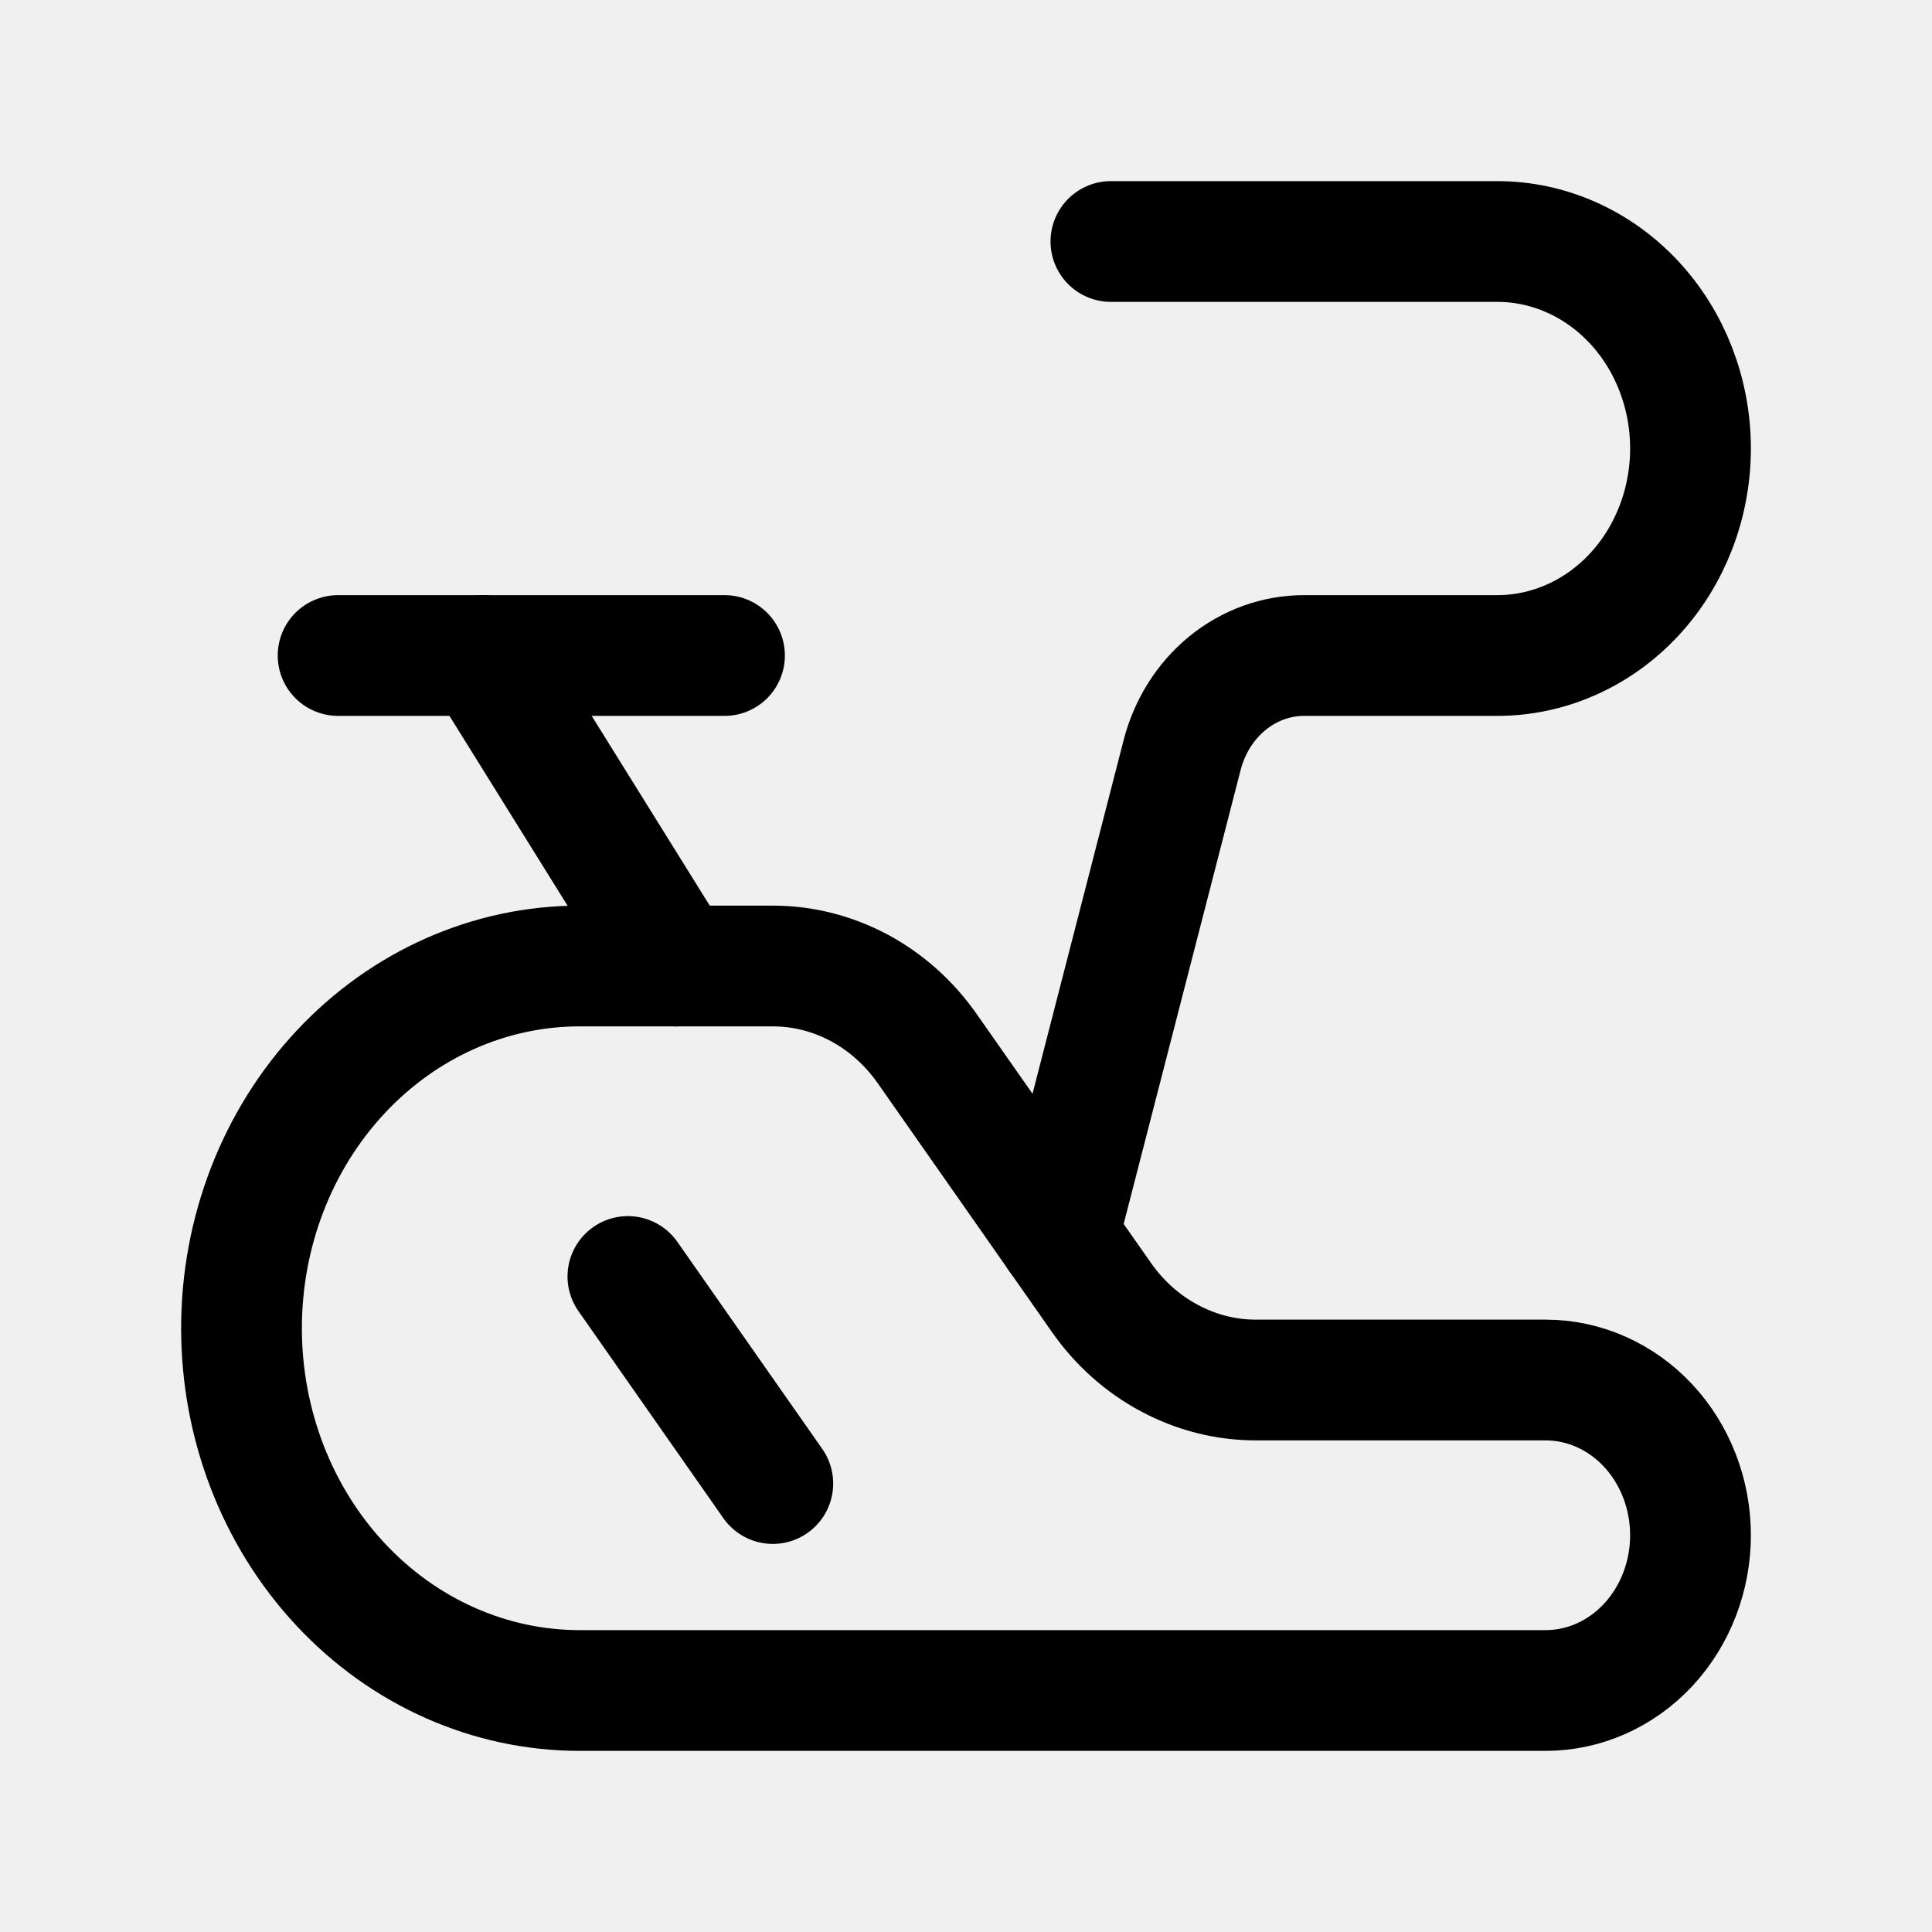
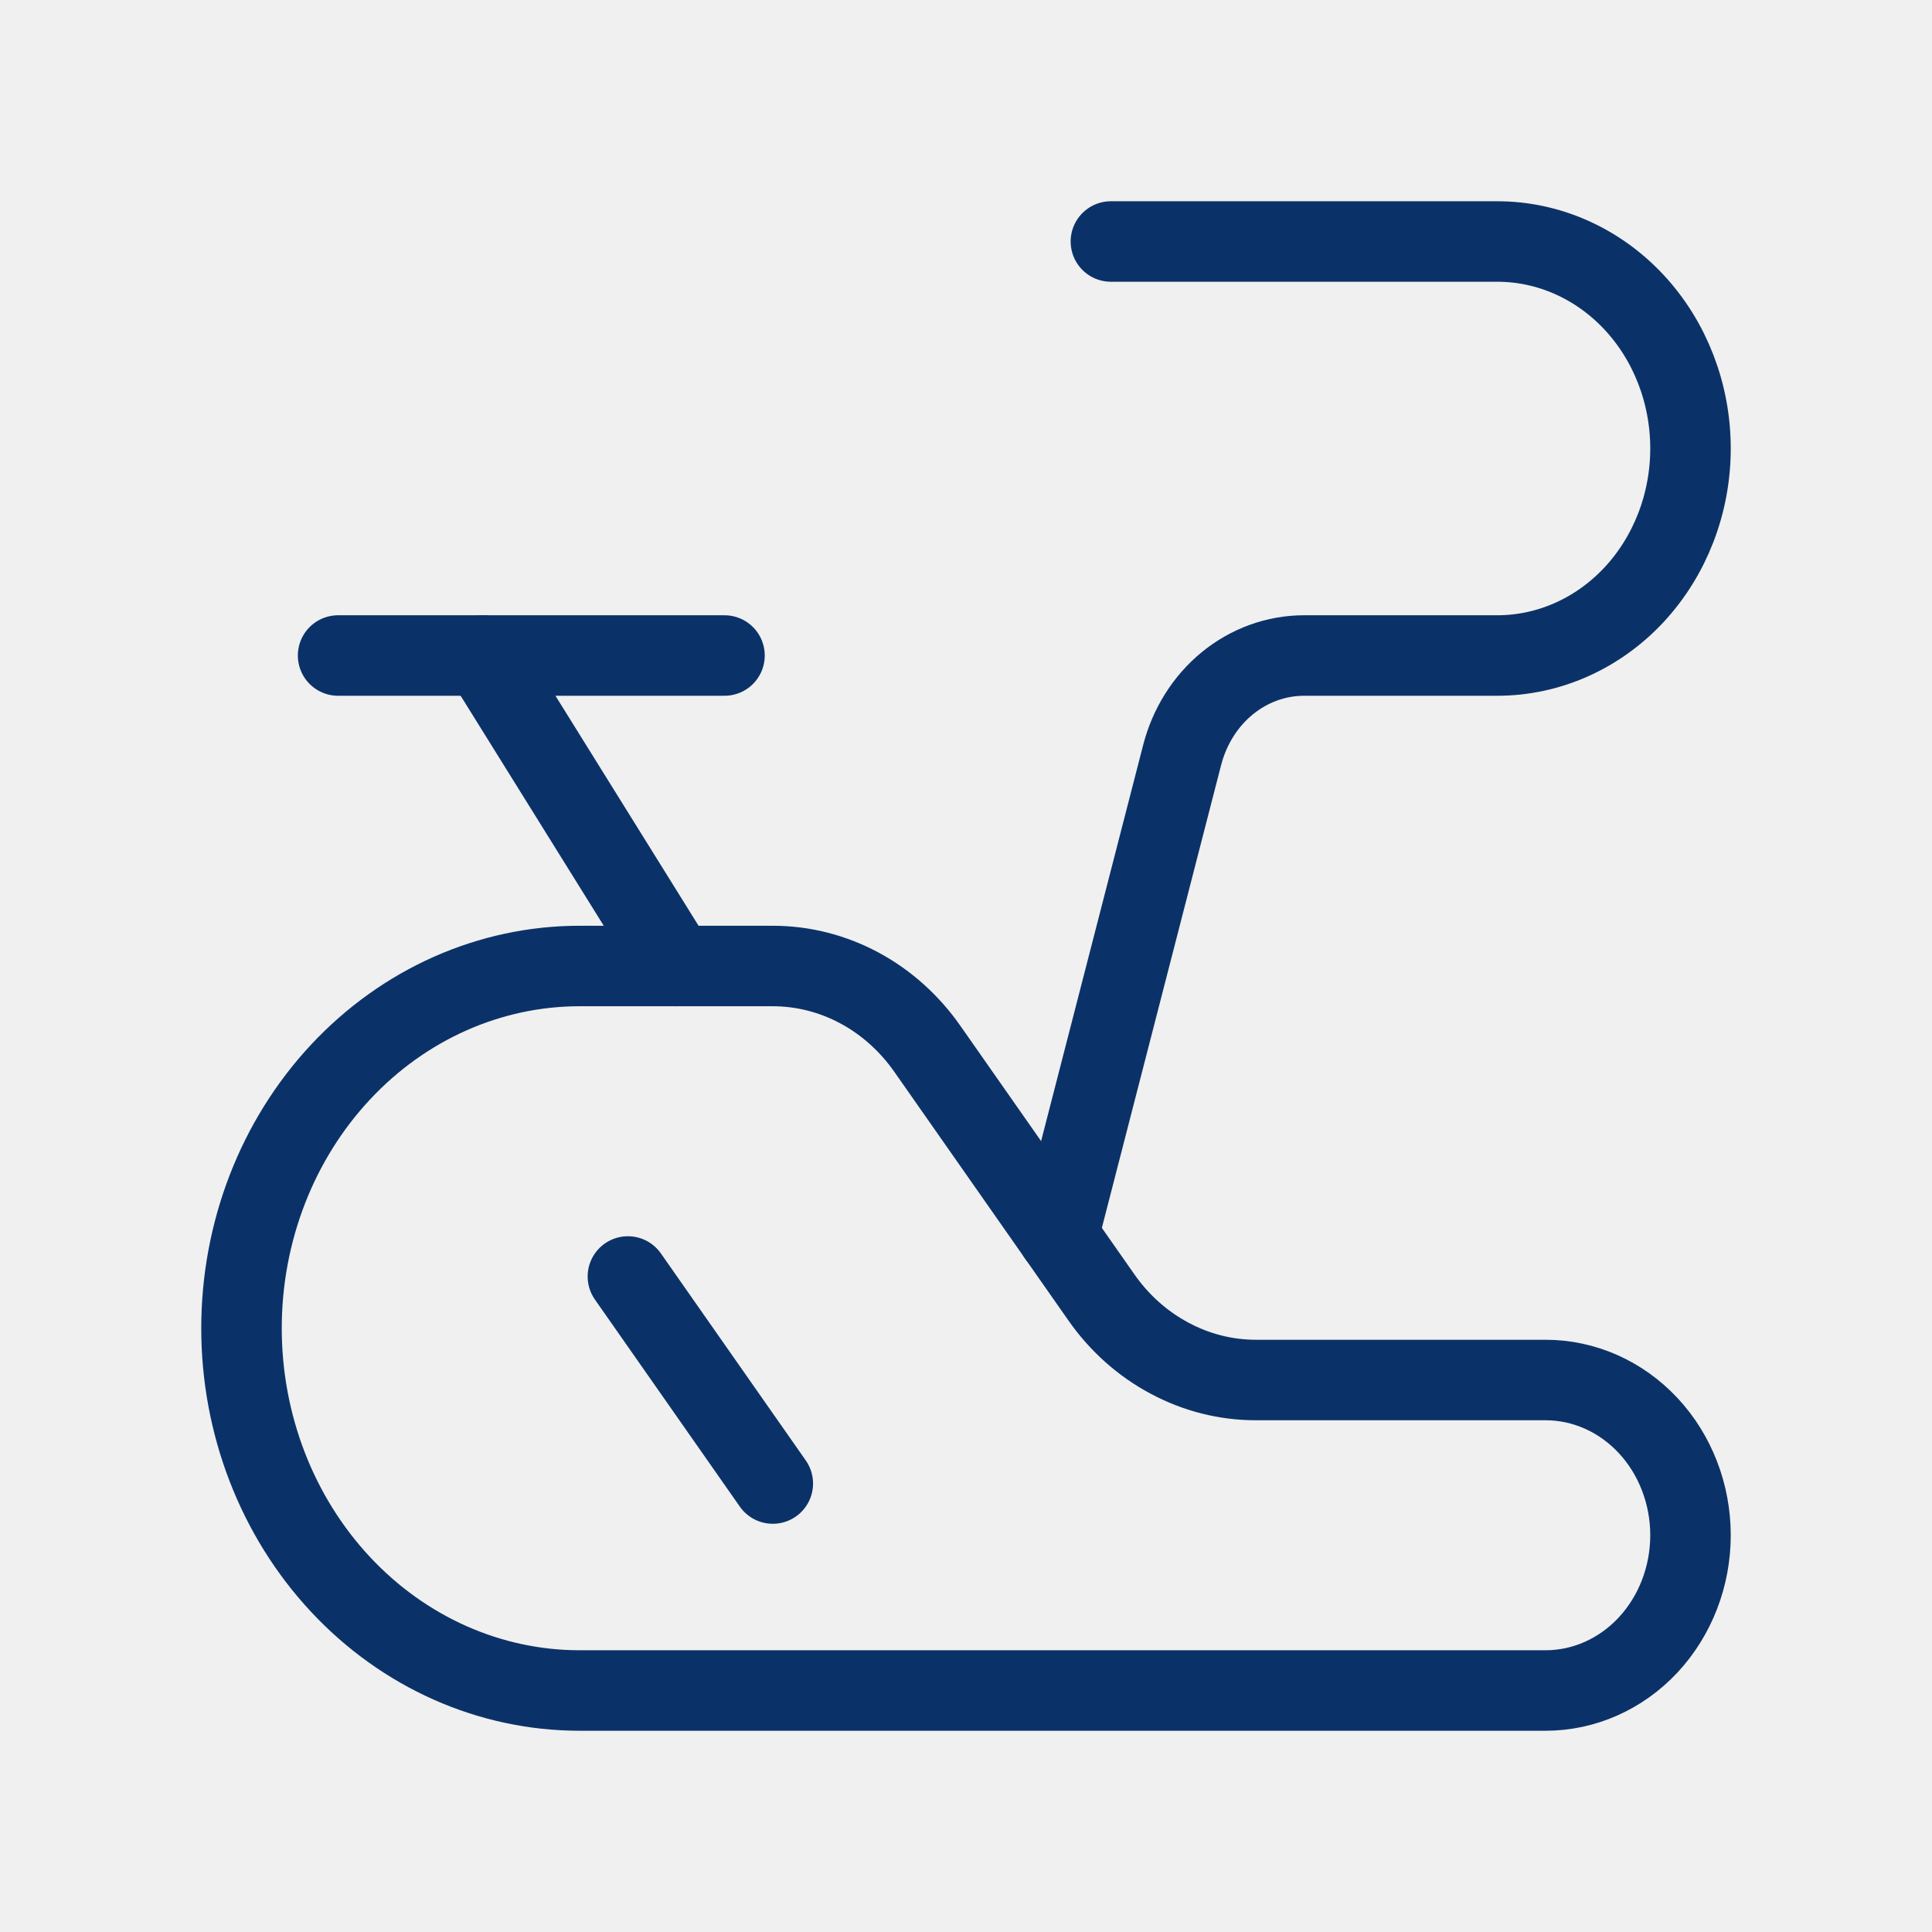
- <svg xmlns="http://www.w3.org/2000/svg" viewBox="0 0 24 24" fill="none" stroke-width="1.5">
-   <path d="M11.52 13.029C11.296 12.709 11.007 12.45 10.673 12.271C10.34 12.093 9.973 12 9.6 12H7.2C6.086 12 5.018 12.474 4.23 13.318C3.442 14.162 3 15.306 3 16.5C3 17.694 3.442 18.838 4.23 19.682C5.018 20.526 6.086 21 7.2 21H19.2C19.677 21 20.135 20.797 20.473 20.435C20.81 20.073 21 19.583 21 19.071C21 18.56 20.81 18.069 20.473 17.708C20.135 17.346 19.677 17.143 19.2 17.143H15.6C15.227 17.143 14.86 17.05 14.527 16.871C14.193 16.693 13.903 16.434 13.68 16.114L11.52 13.029Z" stroke="currentColor" stroke-linecap="round" stroke-linejoin="round" />
-   <path d="M7.8 15.857L9.6 18.429" stroke="currentColor" stroke-linecap="round" stroke-linejoin="round" />
-   <path d="M13.146 15.352L14.684 9.383C14.775 9.027 14.972 8.712 15.246 8.488C15.52 8.264 15.855 8.143 16.2 8.143H18.6C19.236 8.143 19.847 7.872 20.297 7.39C20.747 6.907 21 6.253 21 5.571C21 4.889 20.747 4.235 20.297 3.753C19.847 3.271 19.236 3 18.6 3H13.8" stroke="currentColor" stroke-linecap="round" stroke-linejoin="round" />
-   <path d="M4.2 8.143H9" stroke="currentColor" stroke-linecap="round" stroke-linejoin="round" />
-   <path d="M6 8.143L8.4 12" stroke="currentColor" stroke-linecap="round" stroke-linejoin="round" />
+ <svg xmlns="http://www.w3.org/2000/svg" width="24" height="24" viewBox="0 0 24 24" fill="none">
+   <g clip-path="url(#clip0_1235_7457)">
+     <path d="M11.52 13.029C11.296 12.709 11.007 12.45 10.673 12.271C10.34 12.093 9.973 12 9.6 12H7.2C6.086 12 5.018 12.474 4.23 13.318C3.442 14.162 3 15.306 3 16.5C3 17.694 3.442 18.838 4.23 19.682C5.018 20.526 6.086 21 7.2 21H19.2C19.677 21 20.135 20.797 20.473 20.435C20.81 20.073 21 19.583 21 19.071C21 18.56 20.81 18.069 20.473 17.708C20.135 17.346 19.677 17.143 19.2 17.143H15.6C15.227 17.143 14.86 17.05 14.527 16.871C14.193 16.693 13.903 16.434 13.68 16.114L11.52 13.029Z" stroke="#0B3268" stroke-linecap="round" stroke-linejoin="round" />
+     <path d="M7.8 15.857L9.6 18.429" stroke="#0B3268" stroke-linecap="round" stroke-linejoin="round" />
+     <path d="M13.146 15.352L14.684 9.383C14.775 9.027 14.972 8.712 15.246 8.488C15.52 8.264 15.855 8.143 16.2 8.143H18.6C19.236 8.143 19.847 7.872 20.297 7.39C20.747 6.907 21 6.253 21 5.571C21 4.889 20.747 4.235 20.297 3.753C19.847 3.271 19.236 3 18.6 3H13.8" stroke="#0B3268" stroke-linecap="round" stroke-linejoin="round" />
+     <path d="M4.2 8.143H9" stroke="#0B3268" stroke-linecap="round" stroke-linejoin="round" />
+     <path d="M6 8.143L8.4 12" stroke="#0B3268" stroke-linecap="round" stroke-linejoin="round" />
+   </g>
+   <defs>
+     <clipPath id="clip0_1235_7457">
+       <rect width="24" height="24" fill="white" />
+     </clipPath>
+   </defs>
</svg>
